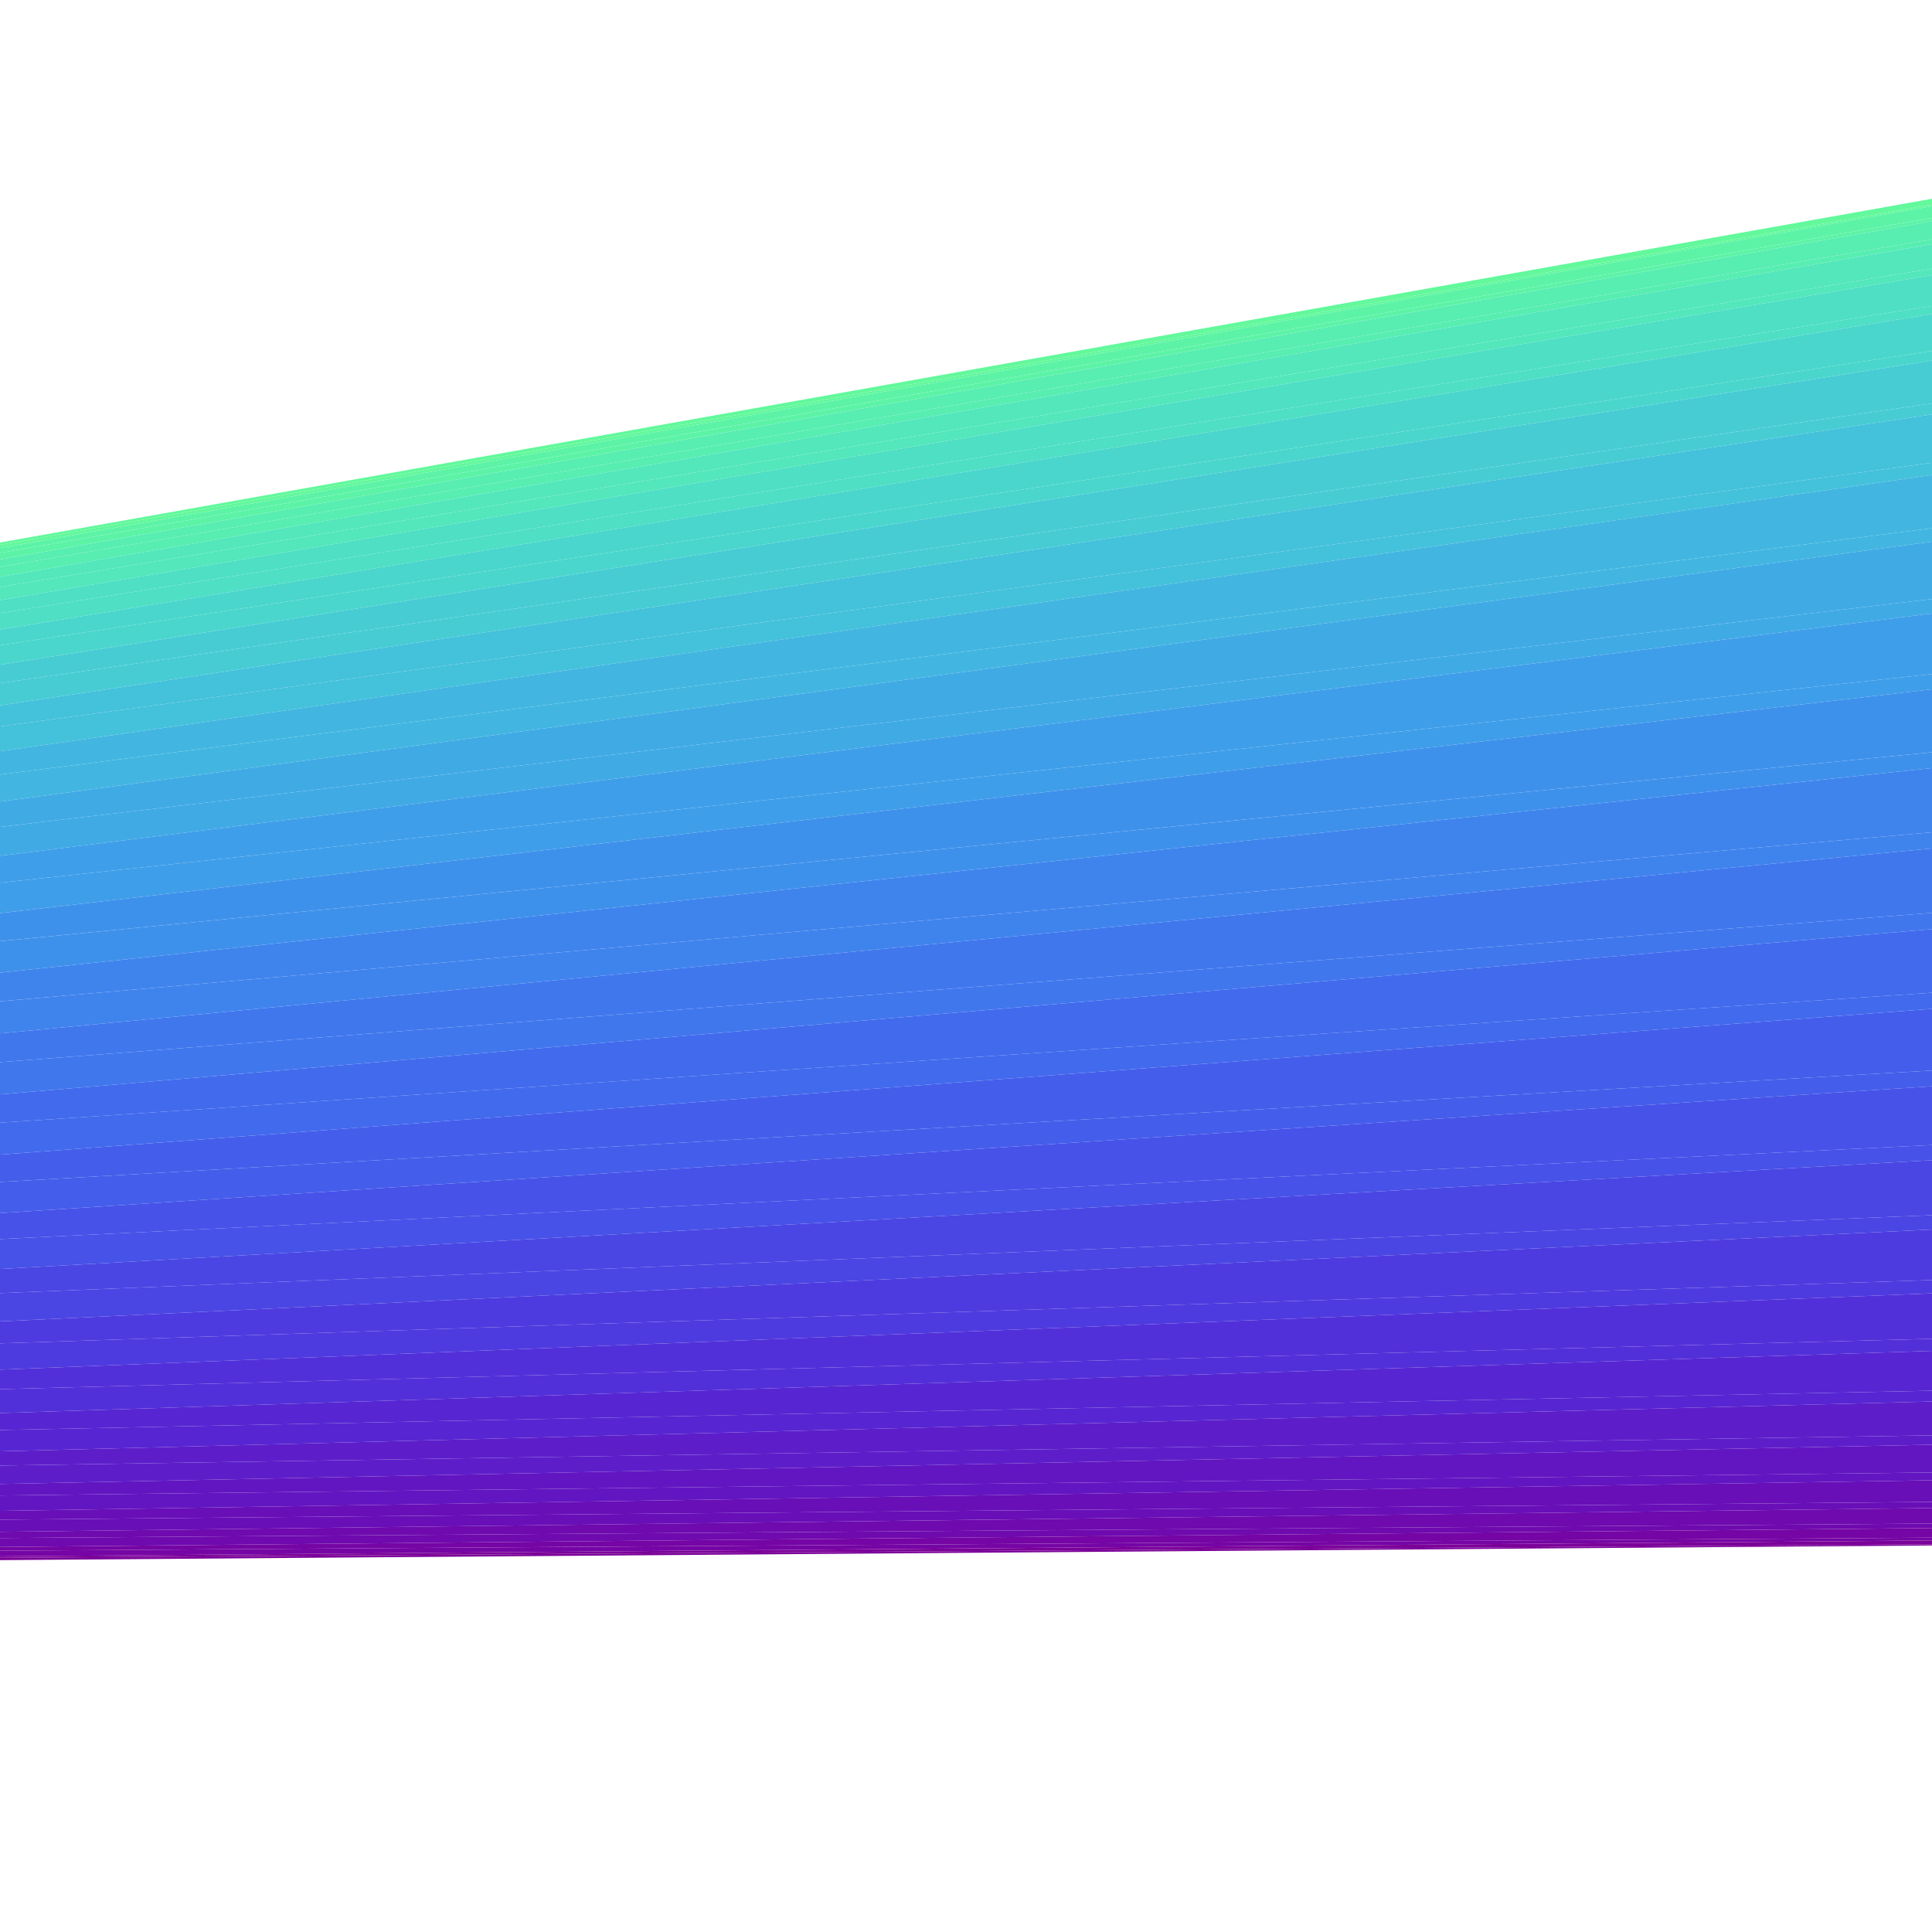
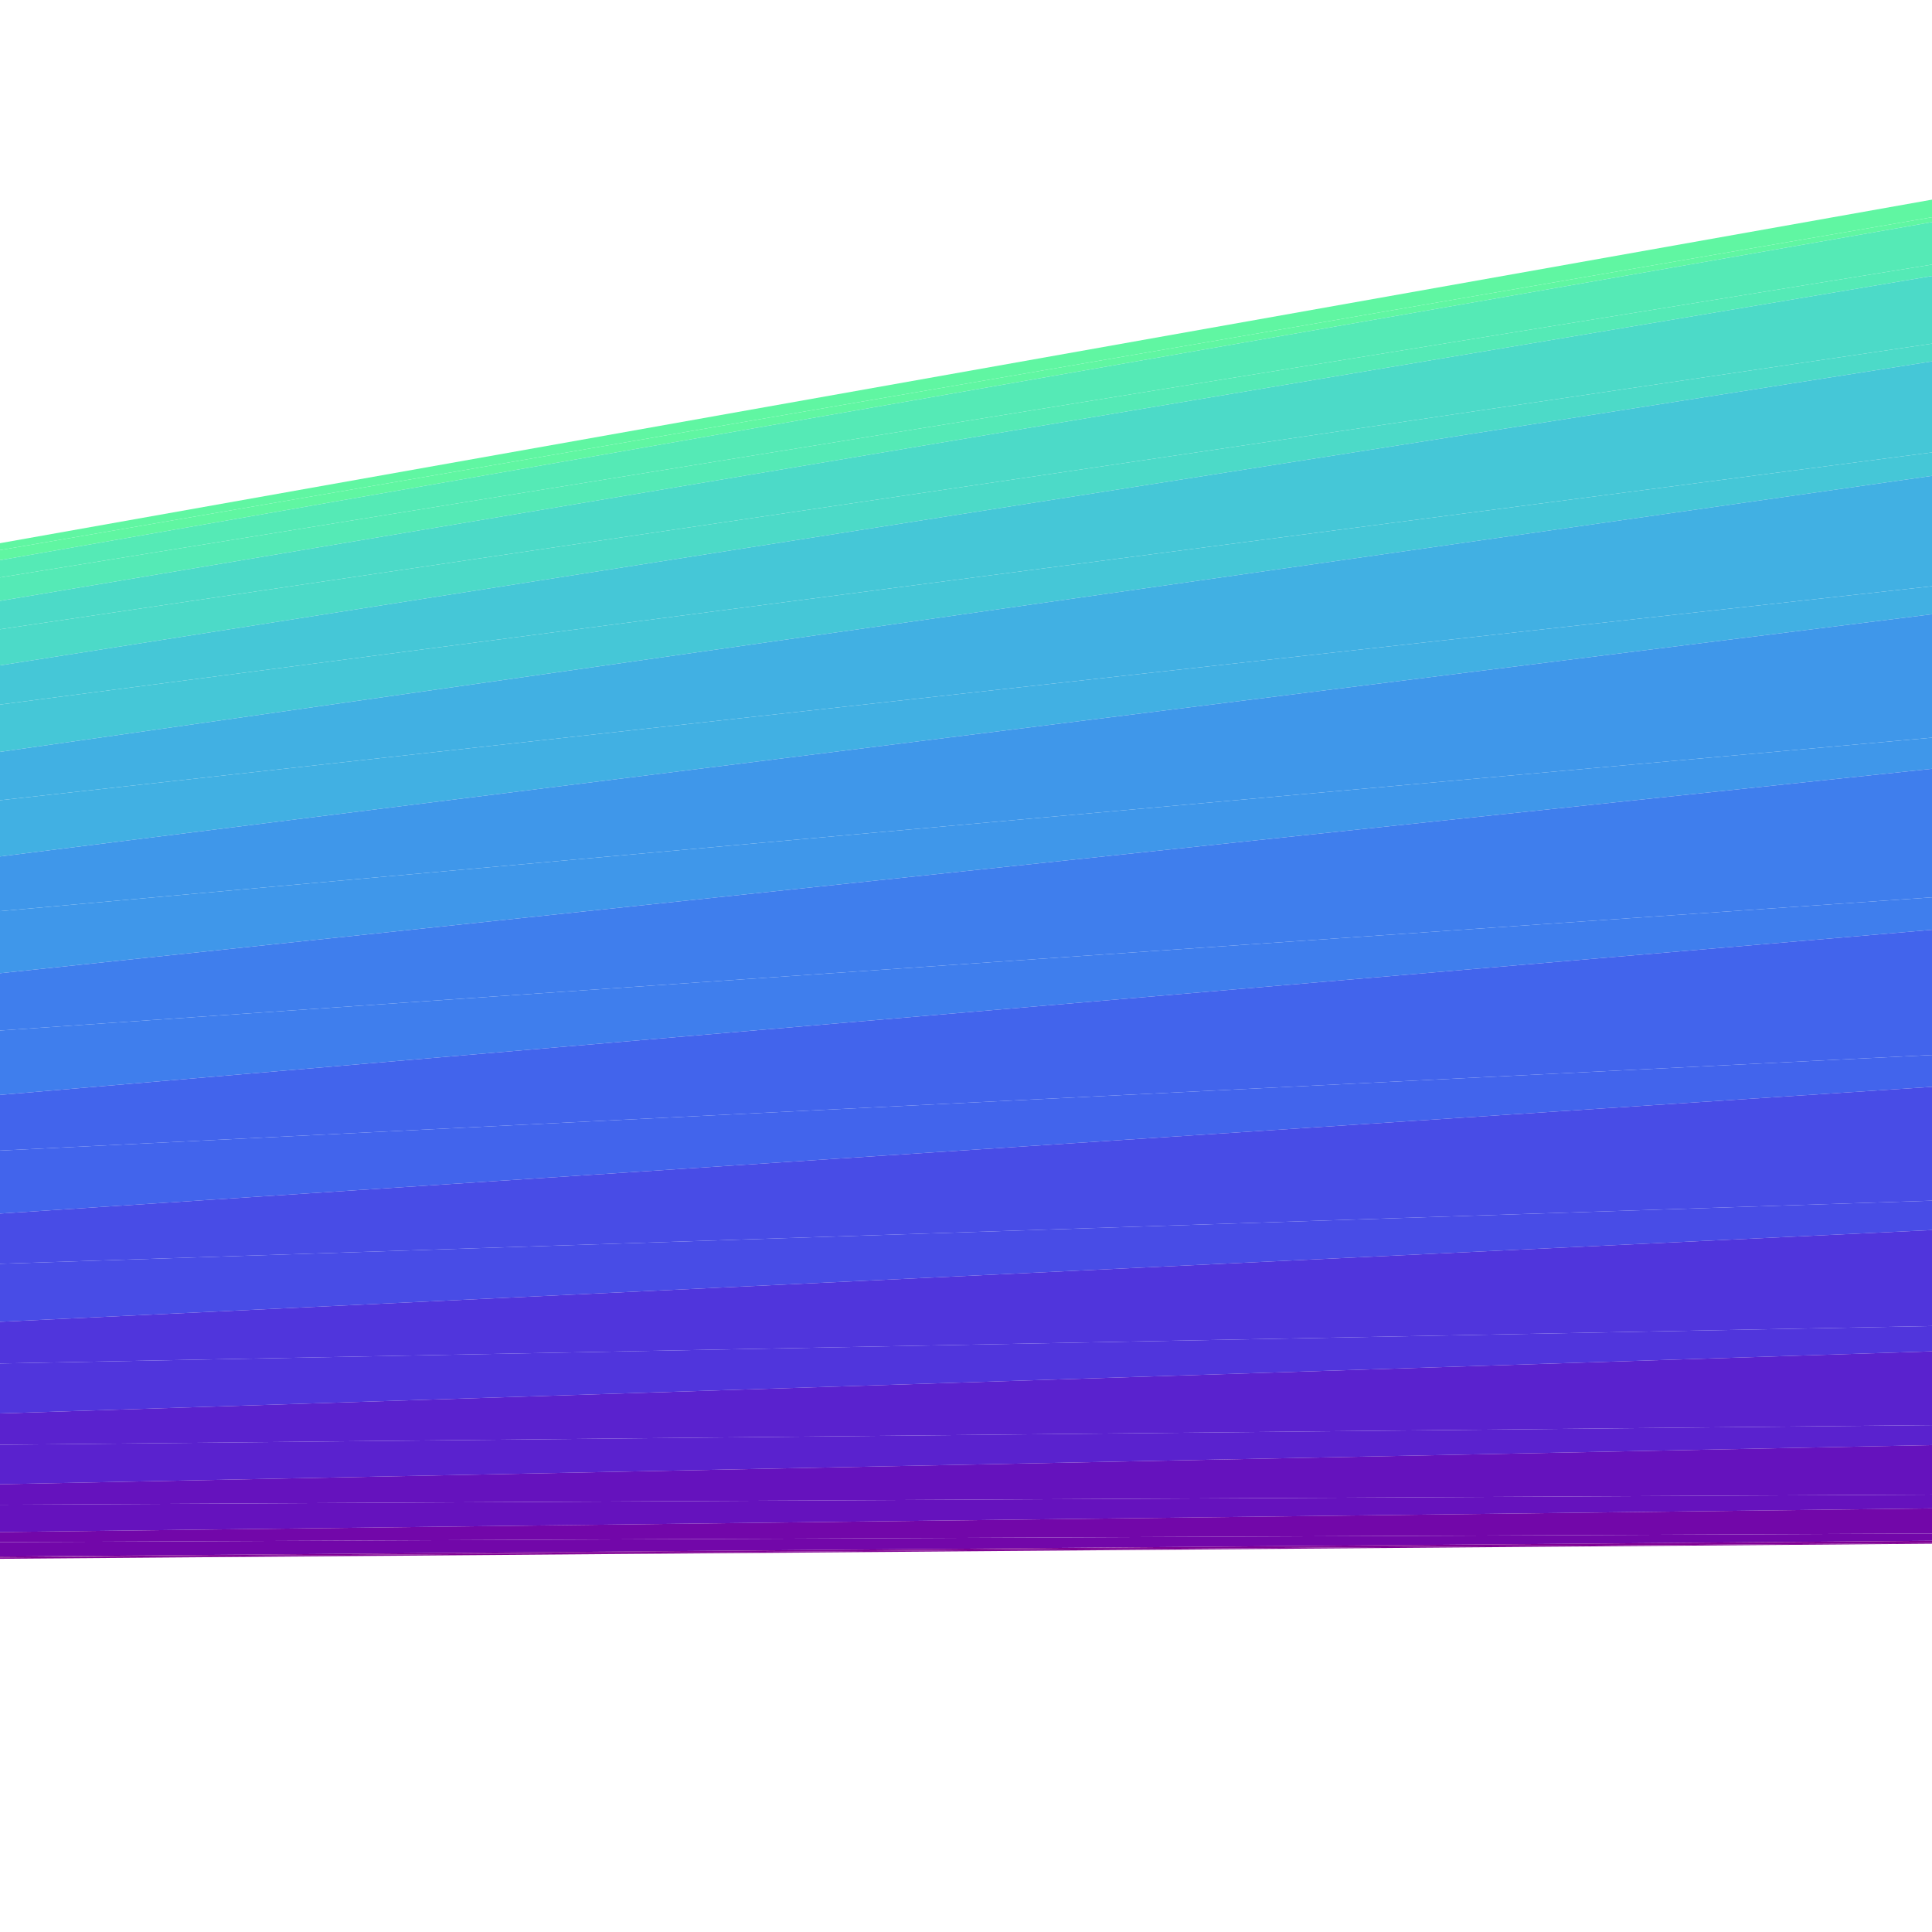
<svg xmlns="http://www.w3.org/2000/svg" viewBox="-250 -250 500 500" width="500" height="500">
-   <path d="M-551.99,156.051L752.983,146.154L-562.357,155.348z" style="fill:rgb(123,2,153)" />
-   <path d="M-584.188,-49.005L716.982,-279.308L-574.18,-51.916z" style="fill:rgb(99,248,156)" />
-   <path d="M-562.357,155.348L755.305,144.519L-572.698,153.514z" style="fill:rgb(117,5,164)" />
-   <path d="M-593.929,-44.989L719.862,-275.023L-584.188,-49.005z" style="fill:rgb(93,243,167)" />
-   <path d="M-572.698,153.514L757.421,140.497L-582.894,150.541z" style="fill:rgb(110,10,174)" />
-   <path d="M-603.284,-39.888L722.945,-268.247L-593.929,-44.989z" style="fill:rgb(88,237,177)" />
-   <path d="M-582.894,150.541L759.293,134.007L-592.822,146.435z" style="fill:rgb(104,15,184)" />
-   <path d="M-612.136,-33.732L726.203,-258.94L-603.284,-39.888z" style="fill:rgb(83,231,187)" />
-   <path d="M-592.822,146.435L760.884,125.001L-602.36,141.218z" style="fill:rgb(98,22,193)" />
-   <path d="M-620.365,-26.57L729.597,-247.102L-612.136,-33.732z" style="fill:rgb(78,223,196)" />
-   <path d="M-602.36,141.218L762.158,113.476L-611.384,134.926z" style="fill:rgb(93,30,202)" />
-   <path d="M-627.86,-18.468L733.087,-232.781L-620.365,-26.57z" style="fill:rgb(74,214,204)" />
-   <path d="M-611.384,134.926L763.08,99.47L-619.77,127.617z" style="fill:rgb(87,38,210)" />
-   <path d="M-634.511,-9.506L736.625,-216.08L-627.86,-18.468z" style="fill:rgb(71,204,212)" />
-   <path d="M-619.77,127.617L763.623,83.078L-627.402,119.36z" style="fill:rgb(82,48,217)" />
-   <path d="M-640.221,0.218L740.157,-197.162L-634.511,-9.506z" style="fill:rgb(68,193,219)" />
-   <path d="M-627.402,119.36L763.761,64.451L-634.172,110.247z" style="fill:rgb(78,59,223)" />
-   <path d="M-634.172,110.247L763.479,43.798L-639.978,100.382z" style="fill:rgb(74,70,228)" />
-   <path d="M-644.9,10.594L743.629,-176.244L-640.221,0.218z" style="fill:rgb(66,182,224)" />
-   <path d="M-639.978,100.382L762.766,21.384L-644.735,89.883z" style="fill:rgb(70,82,232)" />
-   <path d="M-648.476,21.495L746.984,-153.604L-644.9,10.594z" style="fill:rgb(64,170,229)" />
-   <path d="M-644.735,89.883L761.623,-2.47L-648.371,78.883z" style="fill:rgb(68,94,235)" />
-   <path d="M-650.888,32.785L750.161,-129.571L-648.476,21.495z" style="fill:rgb(63,158,233)" />
-   <path d="M-648.371,78.883L760.061,-27.399L-650.831,67.523z" style="fill:rgb(65,106,237)" />
-   <path d="M-652.097,44.321L753.107,-104.518L-650.888,32.785z" style="fill:rgb(62,145,235)" />
-   <path d="M-650.831,67.523L758.099,-53.002L-652.079,55.951z" style="fill:rgb(64,119,237)" />
-   <path d="M-652.079,55.951L755.768,-78.853L-652.097,44.321z" style="fill:rgb(63,132,237)" />
-   <path d="M-562.357,155.348L752.983,146.154L755.305,144.519z" style="fill:rgb(123,2,153)" />
-   <path d="M-574.18,-51.916L716.982,-279.308L714.331,-281.18z" style="fill:rgb(99,248,156)" />
-   <path d="M-572.698,153.514L755.305,144.519L757.421,140.497z" style="fill:rgb(117,5,164)" />
-   <path d="M-584.188,-49.005L719.862,-275.023L716.982,-279.308z" style="fill:rgb(93,243,167)" />
-   <path d="M-582.894,150.541L757.421,140.497L759.293,134.007z" style="fill:rgb(110,10,174)" />
-   <path d="M-593.929,-44.989L722.945,-268.247L719.862,-275.023z" style="fill:rgb(88,237,177)" />
-   <path d="M-592.822,146.435L759.293,134.007L760.884,125.001z" style="fill:rgb(104,15,184)" />
-   <path d="M-603.284,-39.888L726.203,-258.94L722.945,-268.247z" style="fill:rgb(83,231,187)" />
-   <path d="M-602.36,141.218L760.884,125.001L762.158,113.476z" style="fill:rgb(98,22,193)" />
-   <path d="M-612.136,-33.732L729.597,-247.102L726.203,-258.94z" style="fill:rgb(78,223,196)" />
-   <path d="M-611.384,134.926L762.158,113.476L763.08,99.47z" style="fill:rgb(93,30,202)" />
-   <path d="M-620.365,-26.57L733.087,-232.781L729.597,-247.102z" style="fill:rgb(74,214,204)" />
-   <path d="M-619.77,127.617L763.08,99.47L763.623,83.078z" style="fill:rgb(87,38,210)" />
-   <path d="M-627.86,-18.468L736.625,-216.08L733.087,-232.781z" style="fill:rgb(71,204,212)" />
-   <path d="M-627.402,119.36L763.623,83.078L763.761,64.451z" style="fill:rgb(82,48,217)" />
-   <path d="M-634.511,-9.506L740.157,-197.162L736.625,-216.08z" style="fill:rgb(68,193,219)" />
-   <path d="M-634.172,110.247L763.761,64.451L763.479,43.798z" style="fill:rgb(78,59,223)" />
-   <path d="M-640.221,0.218L743.629,-176.244L740.157,-197.162z" style="fill:rgb(66,182,224)" />
-   <path d="M-639.978,100.382L763.479,43.798L762.766,21.384z" style="fill:rgb(74,70,228)" />
-   <path d="M-644.9,10.594L746.984,-153.604L743.629,-176.244z" style="fill:rgb(64,170,229)" />
-   <path d="M-644.735,89.883L762.766,21.384L761.623,-2.47z" style="fill:rgb(70,82,232)" />
-   <path d="M-648.476,21.495L750.161,-129.571L746.984,-153.604z" style="fill:rgb(63,158,233)" />
-   <path d="M-648.371,78.883L761.623,-2.47L760.061,-27.399z" style="fill:rgb(68,94,235)" />
-   <path d="M-650.888,32.785L753.107,-104.518L750.161,-129.571z" style="fill:rgb(62,145,235)" />
-   <path d="M-650.831,67.523L760.061,-27.399L758.099,-53.002z" style="fill:rgb(65,106,237)" />
-   <path d="M-652.097,44.321L755.768,-78.853L753.107,-104.518z" style="fill:rgb(63,132,237)" />
-   <path d="M-652.079,55.951L758.099,-53.002L755.768,-78.853z" style="fill:rgb(64,119,237)" />
+   <path d="M-541.456,155.691L750.444,145.605L-562.098,155.394z" style="fill:rgb(127,1,148)" />
+   <path d="M-562.098,155.394L755.252,144.619L-582.625,150.589z" style="fill:rgb(114,7,169)" />
+   <path d="M-593.66,-44.899L719.824,-274.728L-573.919,-51.825z" style="fill:rgb(96,246,162)" />
+   <path d="M-582.625,150.589L759.236,134.115L-602.083,141.268z" style="fill:rgb(101,18,189)" />
+   <path d="M-611.858,-33.642L726.161,-258.643L-593.66,-44.899z" style="fill:rgb(85,234,182)" />
+   <path d="M-602.083,141.268L762.098,113.597L-619.485,127.671z" style="fill:rgb(90,34,206)" />
+   <path d="M-627.575,-18.381L733.041,-232.487L-611.858,-33.642z" style="fill:rgb(76,218,200)" />
+   <path d="M-619.485,127.671L763.561,83.219L-633.881,110.306z" style="fill:rgb(80,53,220)" />
+   <path d="M-639.93,0.302L740.106,-196.879L-627.575,-18.381z" style="fill:rgb(69,199,215)" />
+   <path d="M-633.881,110.306L763.415,43.961L-644.44,89.947z" style="fill:rgb(72,76,230)" />
+   <path d="M-648.18,21.574L746.928,-153.339L-639.93,0.302z" style="fill:rgb(65,176,227)" />
+   <path d="M-644.44,89.947L761.56,-2.281L-650.533,67.592z" style="fill:rgb(66,100,236)" />
+   <path d="M-651.799,44.396L753.048,-104.275L-648.18,21.574z" style="fill:rgb(63,151,234)" />
+   <path d="M-650.533,67.592L758.037,-52.785L-651.799,44.396z" style="fill:rgb(63,126,237)" />
+   <path d="M-562.098,155.394L750.444,145.605L755.252,144.619z" style="fill:rgb(127,1,148)" />
+   <path d="M-573.919,-51.825L719.824,-274.728L714.297,-280.893z" style="fill:rgb(96,246,162)" />
+   <path d="M-582.625,150.589L755.252,144.619L759.236,134.115z" style="fill:rgb(114,7,169)" />
+   <path d="M-593.66,-44.899L726.161,-258.643L719.824,-274.728z" style="fill:rgb(85,234,182)" />
+   <path d="M-602.083,141.268L759.236,134.115L762.098,113.597z" style="fill:rgb(101,18,189)" />
+   <path d="M-611.858,-33.642L733.041,-232.487L726.161,-258.643z" style="fill:rgb(76,218,200)" />
+   <path d="M-619.485,127.671L762.098,113.597L763.561,83.219z" style="fill:rgb(90,34,206)" />
+   <path d="M-627.575,-18.381L740.106,-196.879L733.041,-232.487z" style="fill:rgb(69,199,215)" />
+   <path d="M-633.881,110.306L763.561,83.219L763.415,43.961z" style="fill:rgb(80,53,220)" />
+   <path d="M-639.93,0.302L746.928,-153.339L740.106,-196.879z" style="fill:rgb(65,176,227)" />
+   <path d="M-644.44,89.947L763.415,43.961L761.56,-2.281z" style="fill:rgb(72,76,230)" />
+   <path d="M-648.18,21.574L753.048,-104.275L746.928,-153.339z" style="fill:rgb(63,151,234)" />
+   <path d="M-650.533,67.592L761.56,-2.281L758.037,-52.785z" style="fill:rgb(66,100,236)" />
+   <path d="M-651.799,44.396L758.037,-52.785L753.048,-104.275z" style="fill:rgb(63,126,237)" />
</svg>
